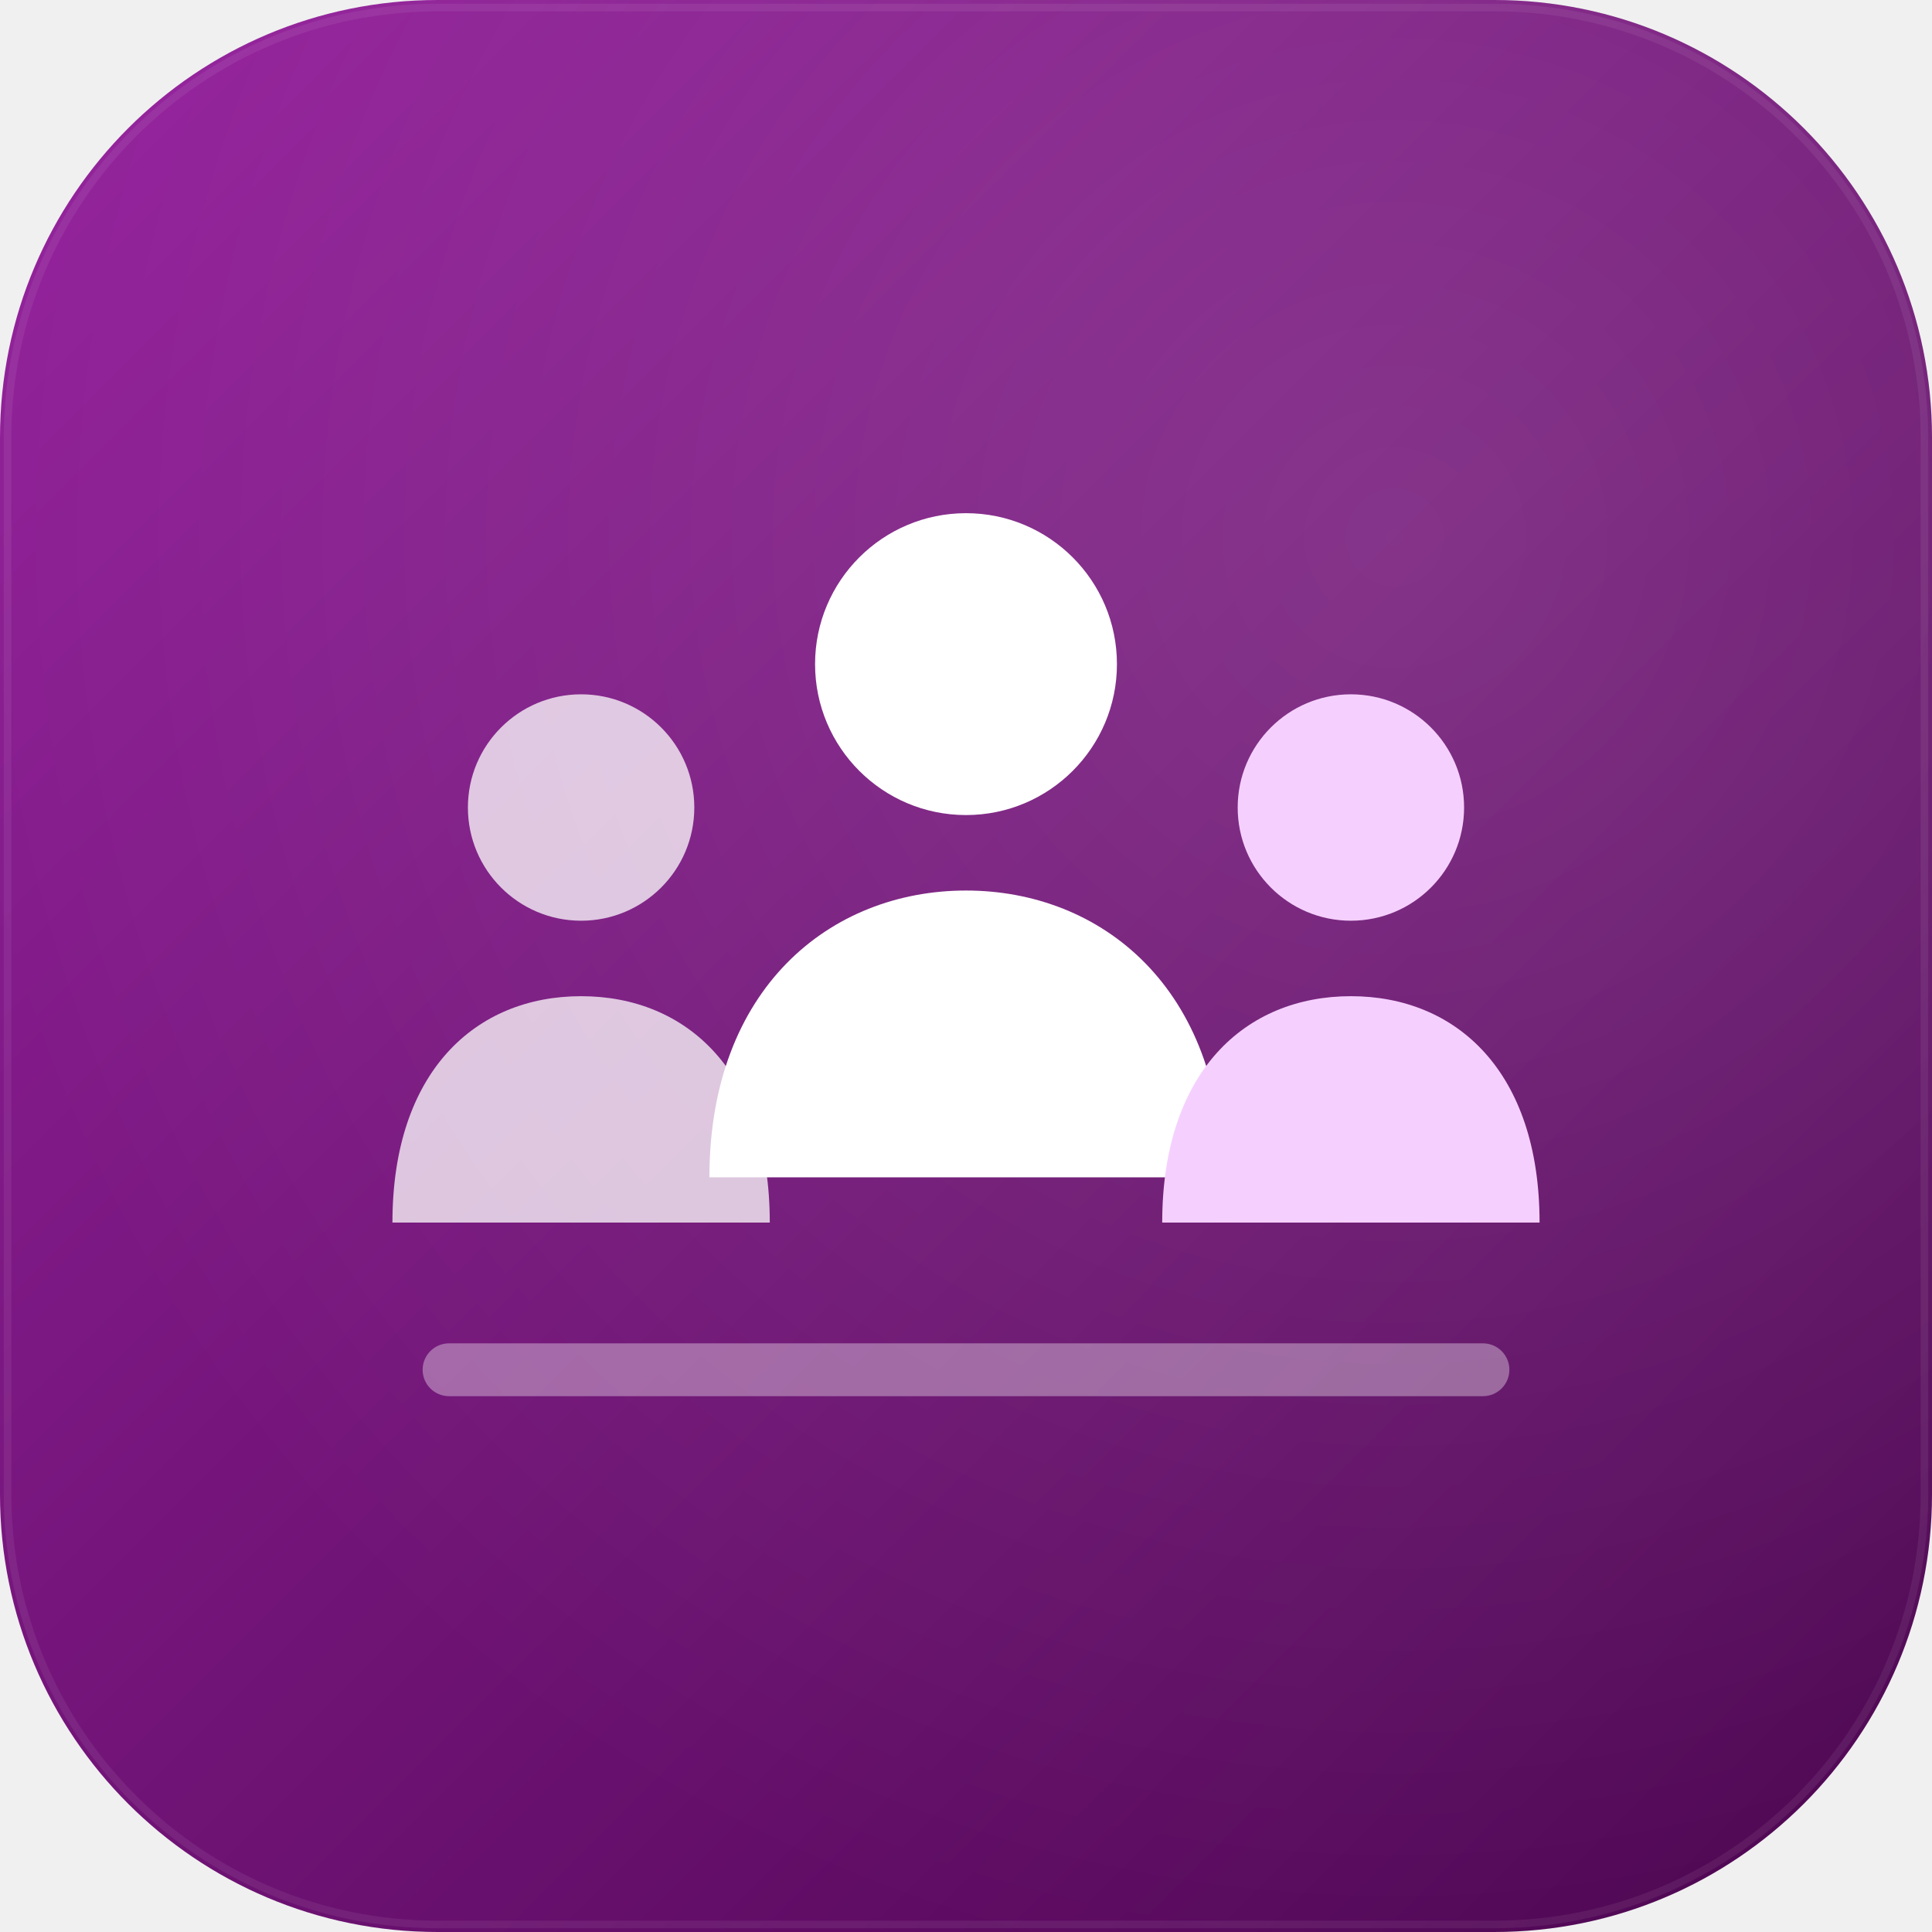
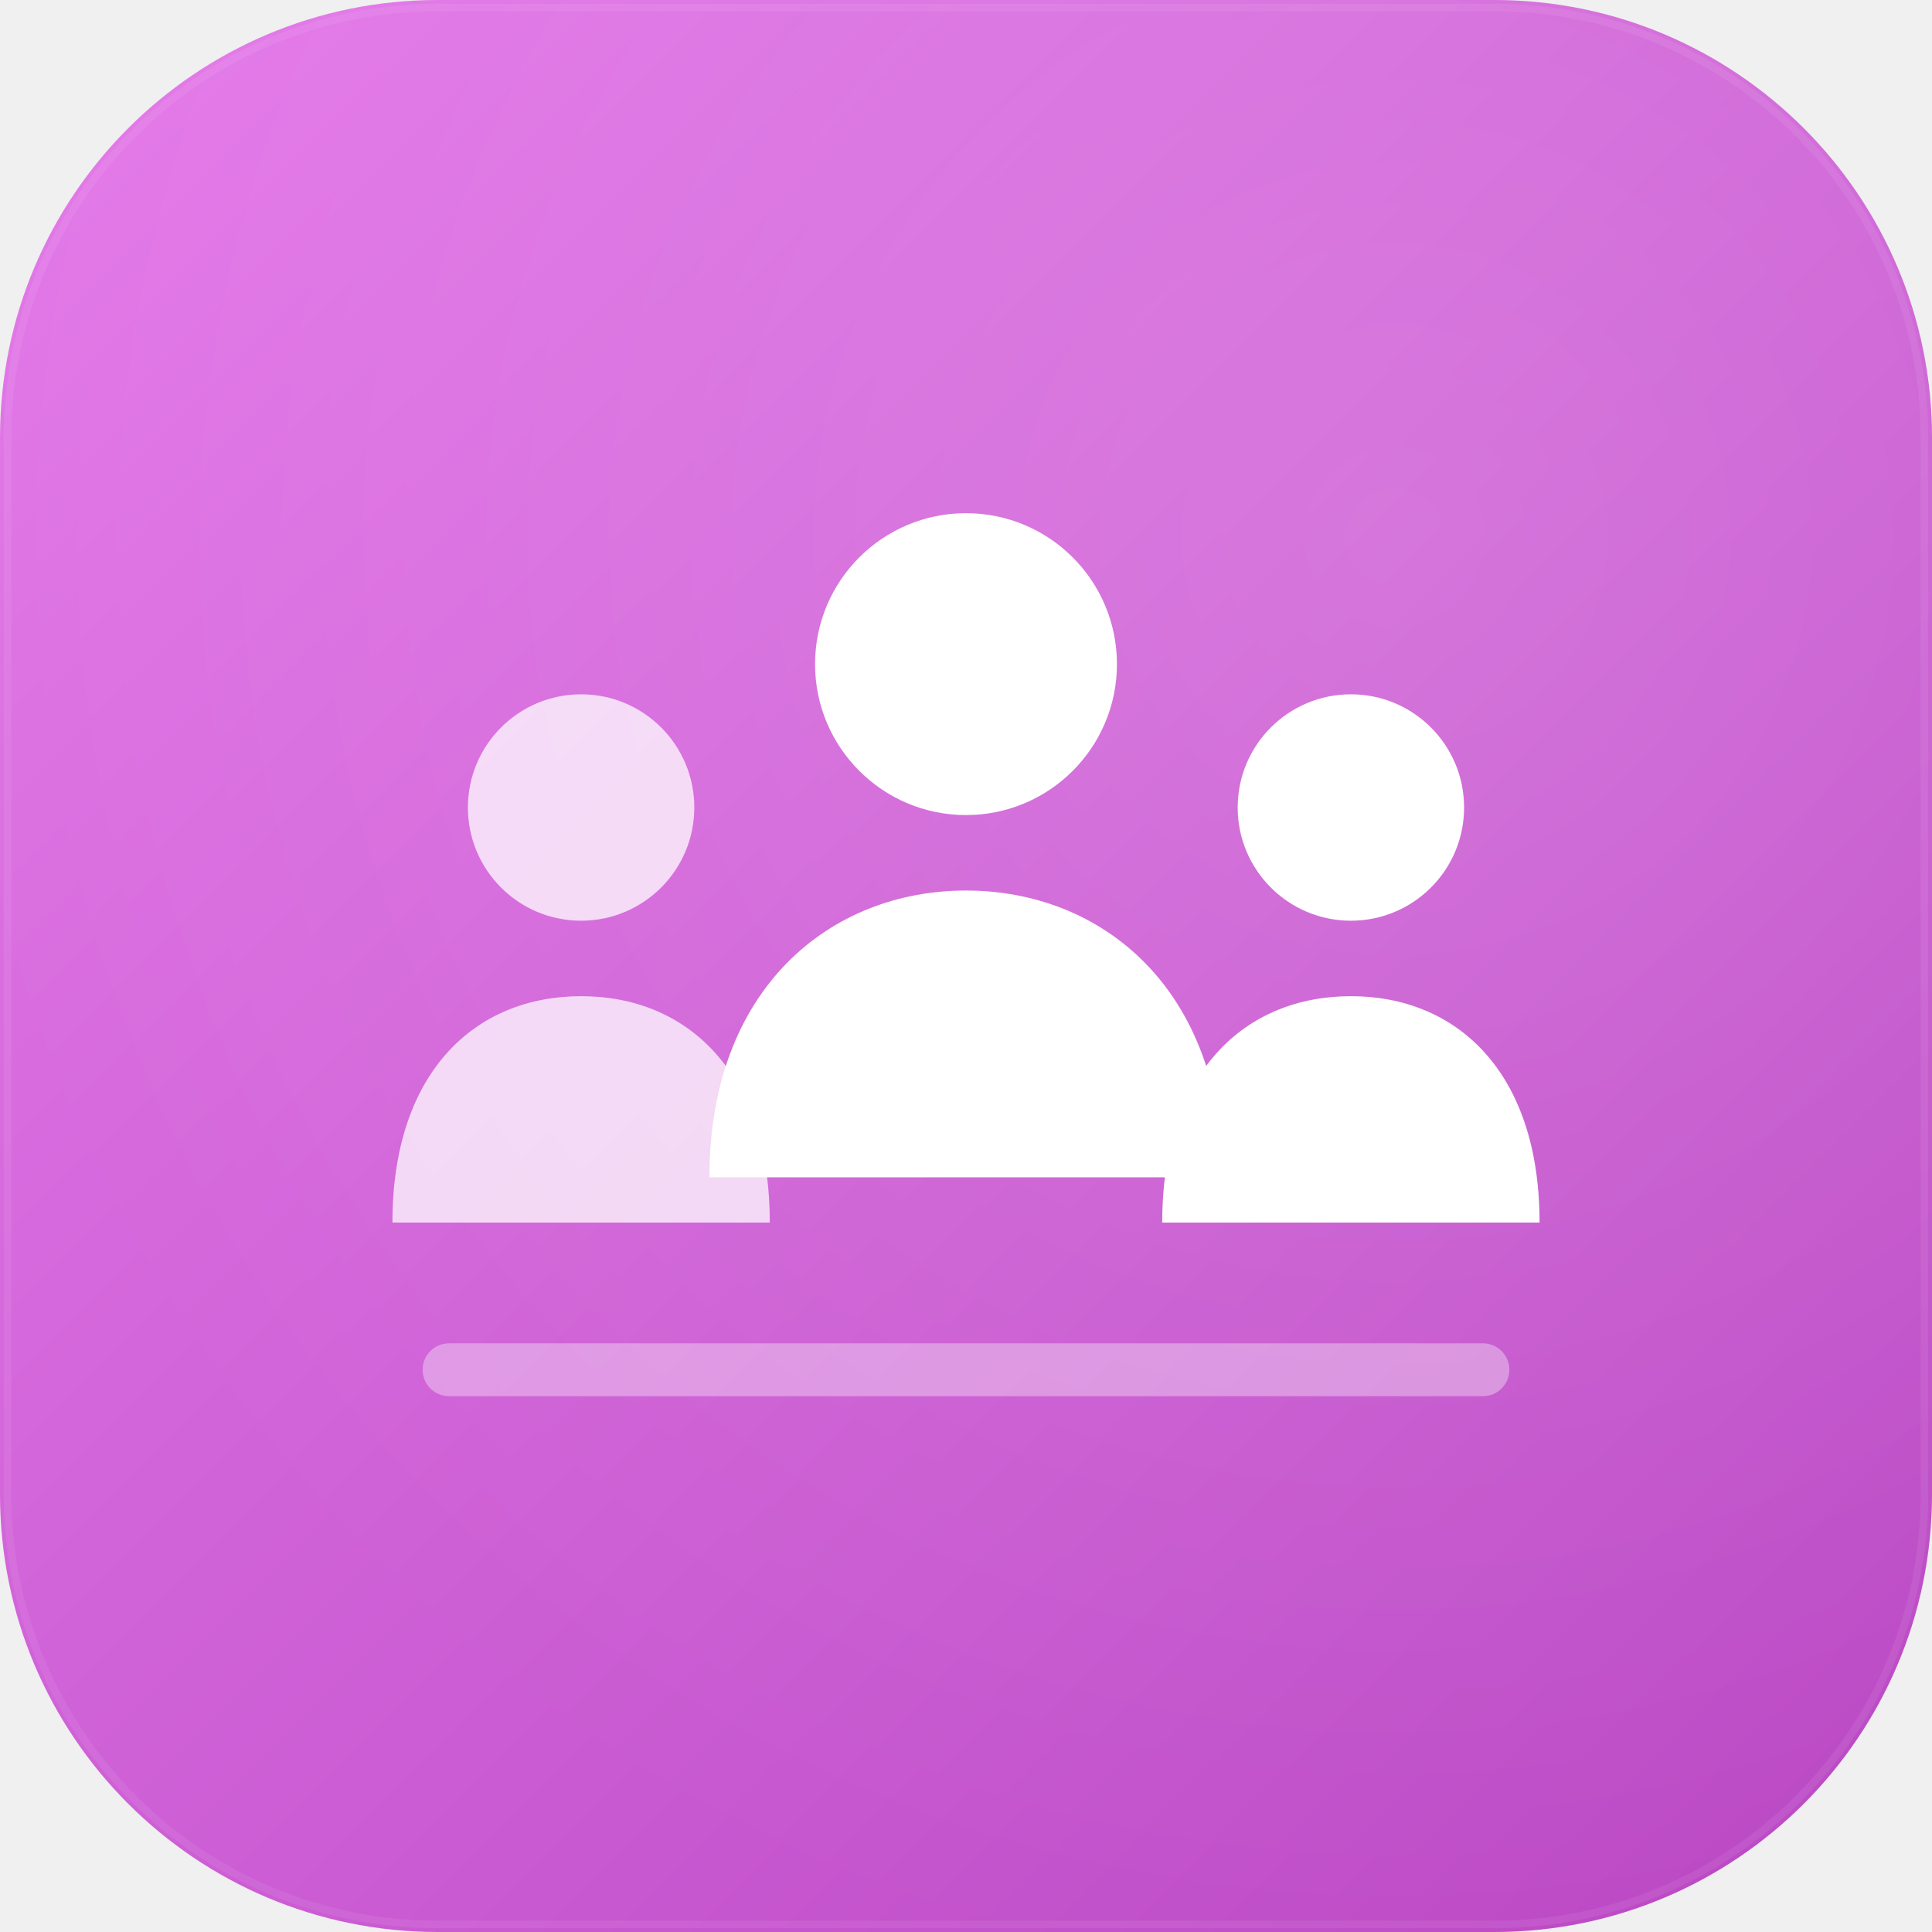
<svg xmlns="http://www.w3.org/2000/svg" viewBox="0 0 512 512" width="512" height="512" role="img" aria-label="PopulationDex">
  <defs>
    <linearGradient id="bg" x1="0" y1="0" x2="1" y2="1">
-       <stop offset="0" stop-color="#97239F" />
-       <stop offset="1" stop-color="#4A044E" />
+       <stop offset="0" stop-color="#E57BEA" />
+       <stop offset="1" stop-color="#B845C2" />
    </linearGradient>
    <radialGradient id="halo" cx="0.72" cy="0.28" r="0.75">
      <stop offset="0" stop-color="#FFFFFF" stop-opacity="0.14" />
      <stop offset="1" stop-color="#FFFFFF" stop-opacity="0" />
    </radialGradient>
    <filter id="glow" filterUnits="userSpaceOnUse" x="0" y="0" width="512" height="512">
      <feGaussianBlur in="SourceGraphic" stdDeviation="9" result="b" />
      <feMerge>
        <feMergeNode in="b" />
        <feMergeNode in="b" />
        <feMergeNode in="SourceGraphic" />
      </feMerge>
    </filter>
  </defs>
  <rect width="512" height="512" rx="116" fill="url(#bg)" />
  <rect width="512" height="512" rx="116" fill="url(#halo)" />
  <rect x="2" y="2" width="508" height="508" rx="114" fill="none" stroke="#FFFFFF" stroke-opacity="0.07" stroke-width="2" />
  <circle cx="256" cy="176" r="40" fill="#FFFFFF" />
  <path d="M188 312 C188 262 220 236 256 236 C292 236 324 262 324 312 Z" fill="#FFFFFF" />
  <circle cx="154" cy="214" r="30" fill="#FFFFFF" fill-opacity="0.75" />
  <path d="M104 324 C104 284 126 264 154 264 C182 264 204 284 204 324 Z" fill="#FFFFFF" fill-opacity="0.75" />
-   <circle cx="358" cy="214" r="30" fill="#F5D0FE" />
-   <path d="M308 324 C308 284 330 264 358 264 C386 264 408 284 408 324 Z" fill="#F5D0FE" />
+   <circle cx="358" cy="214" r="30" fill="#FFFFFF" />
+   <path d="M308 324 C308 284 330 264 358 264 C386 264 408 284 408 324 Z" fill="#FFFFFF" />
  <rect x="112" y="356" width="288" height="14" rx="7" fill="#FFFFFF" fill-opacity="0.35" />
</svg>
